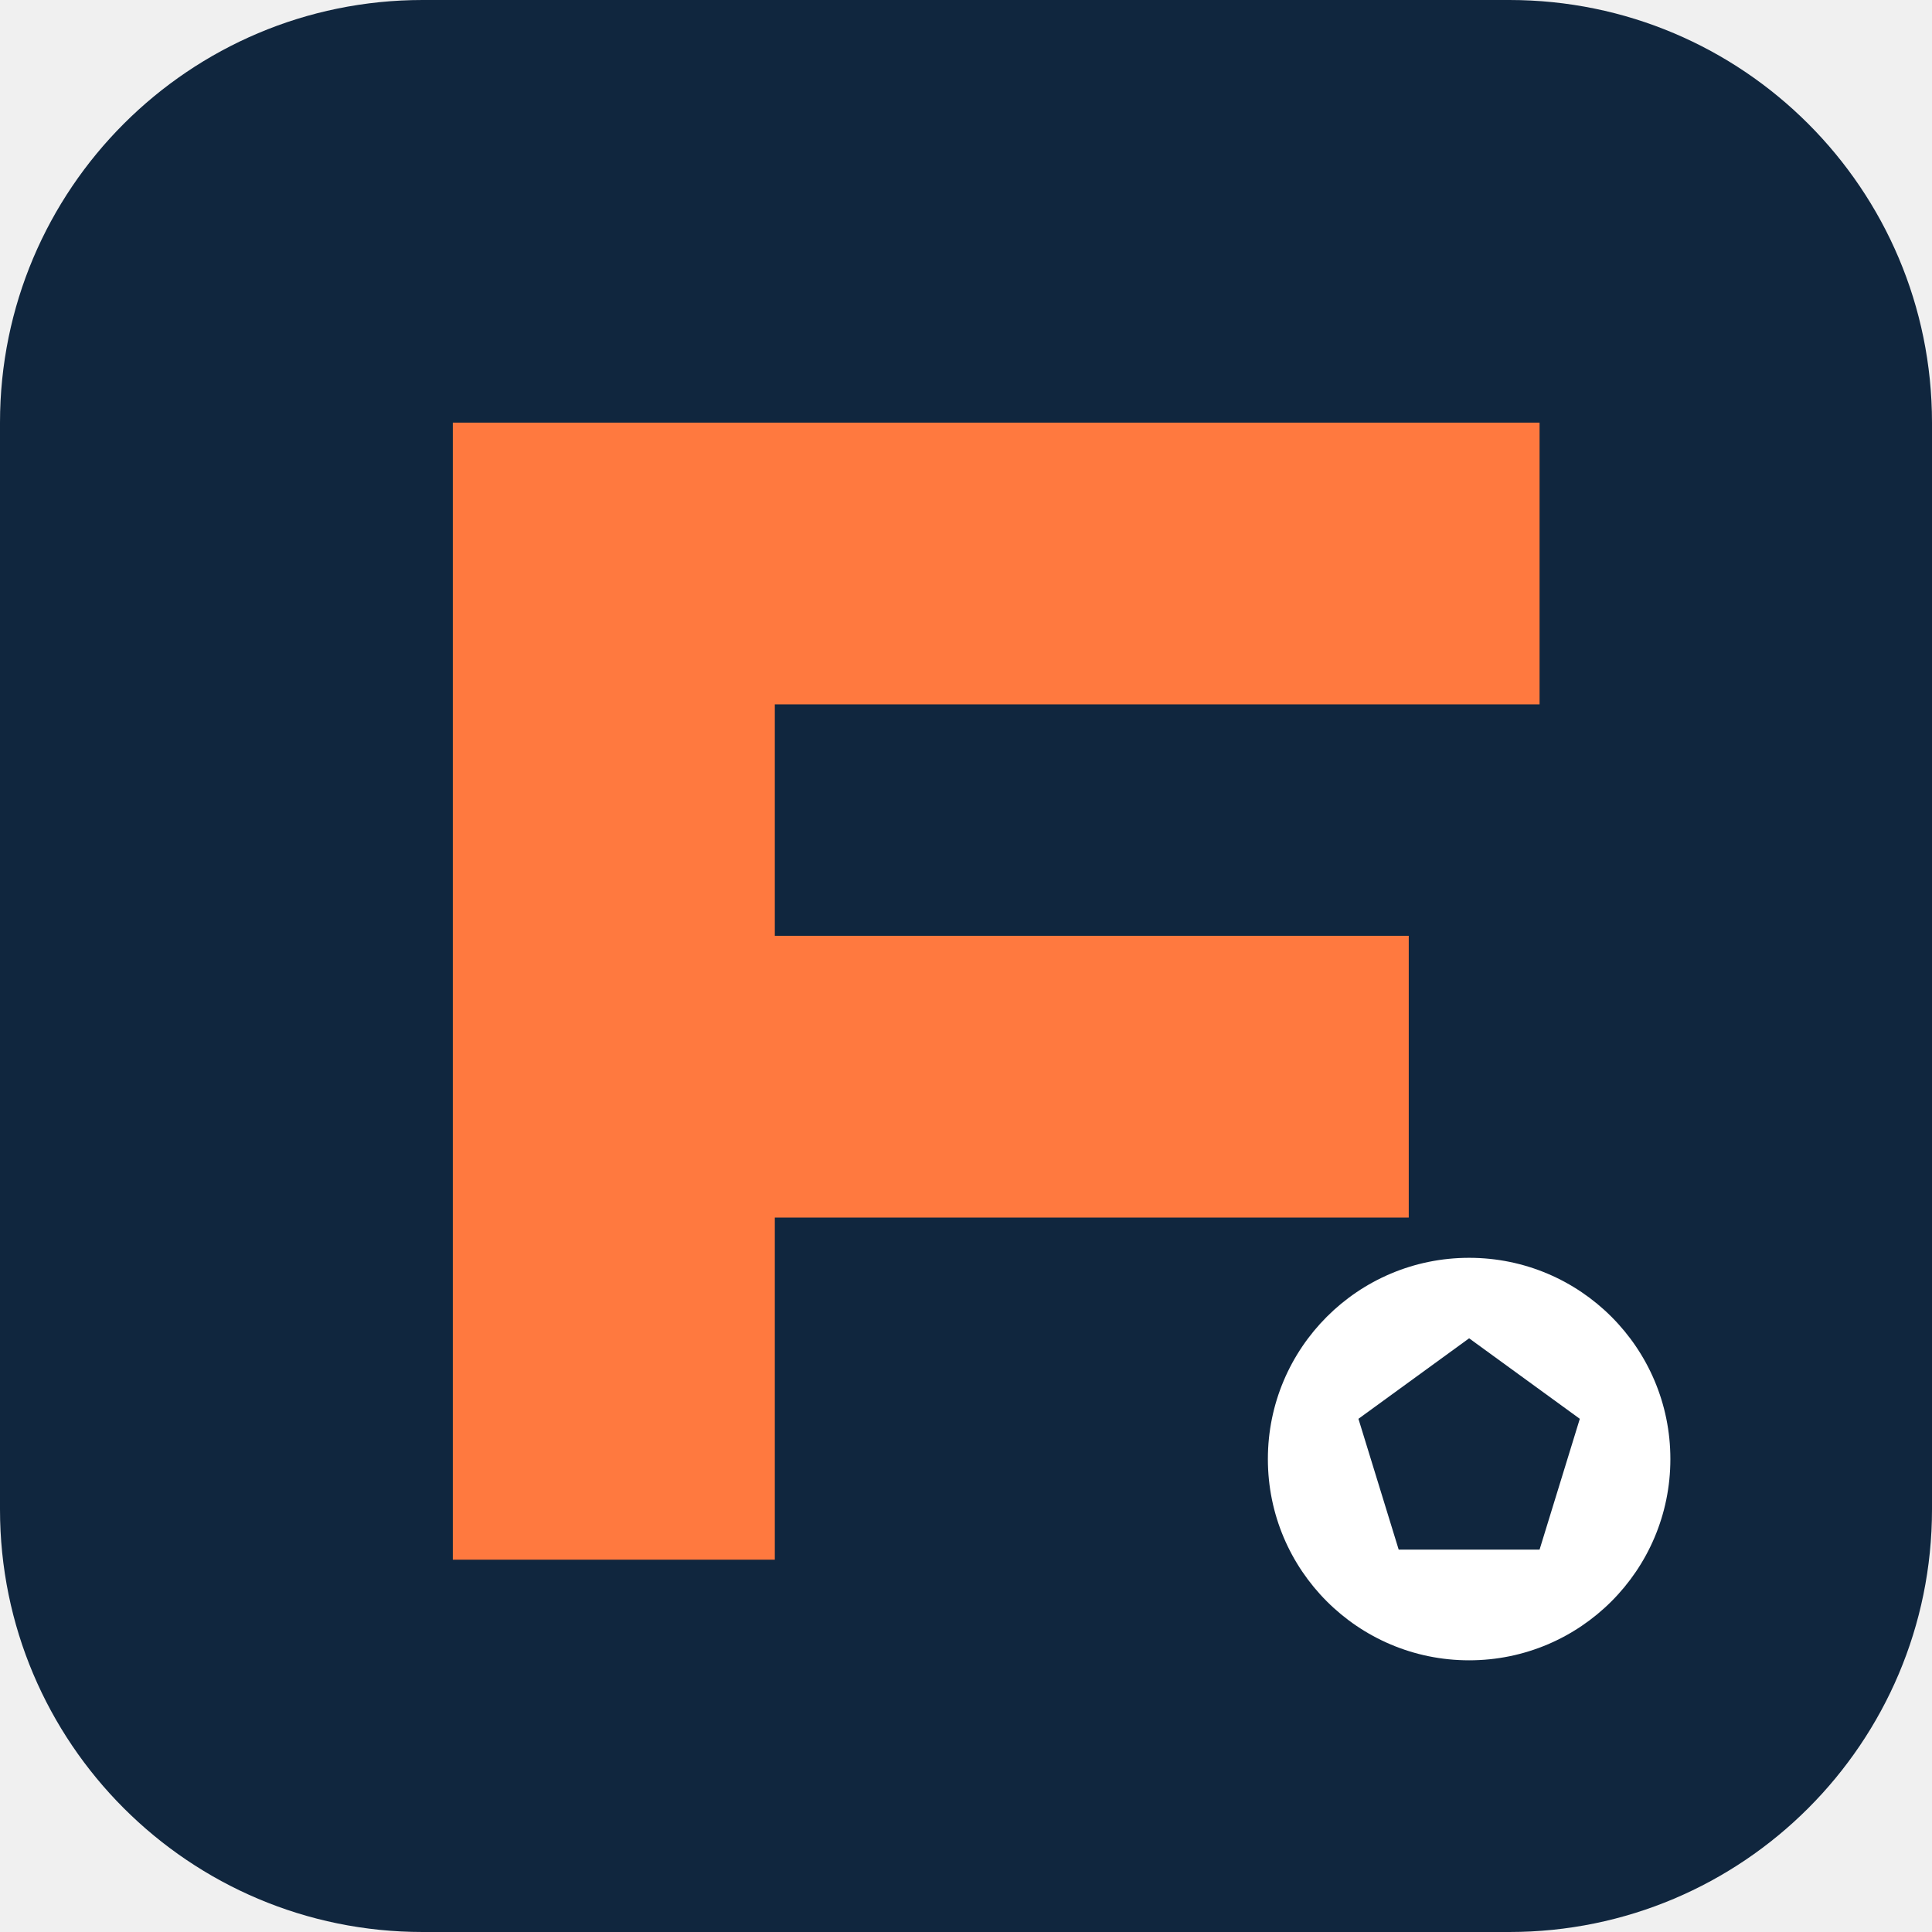
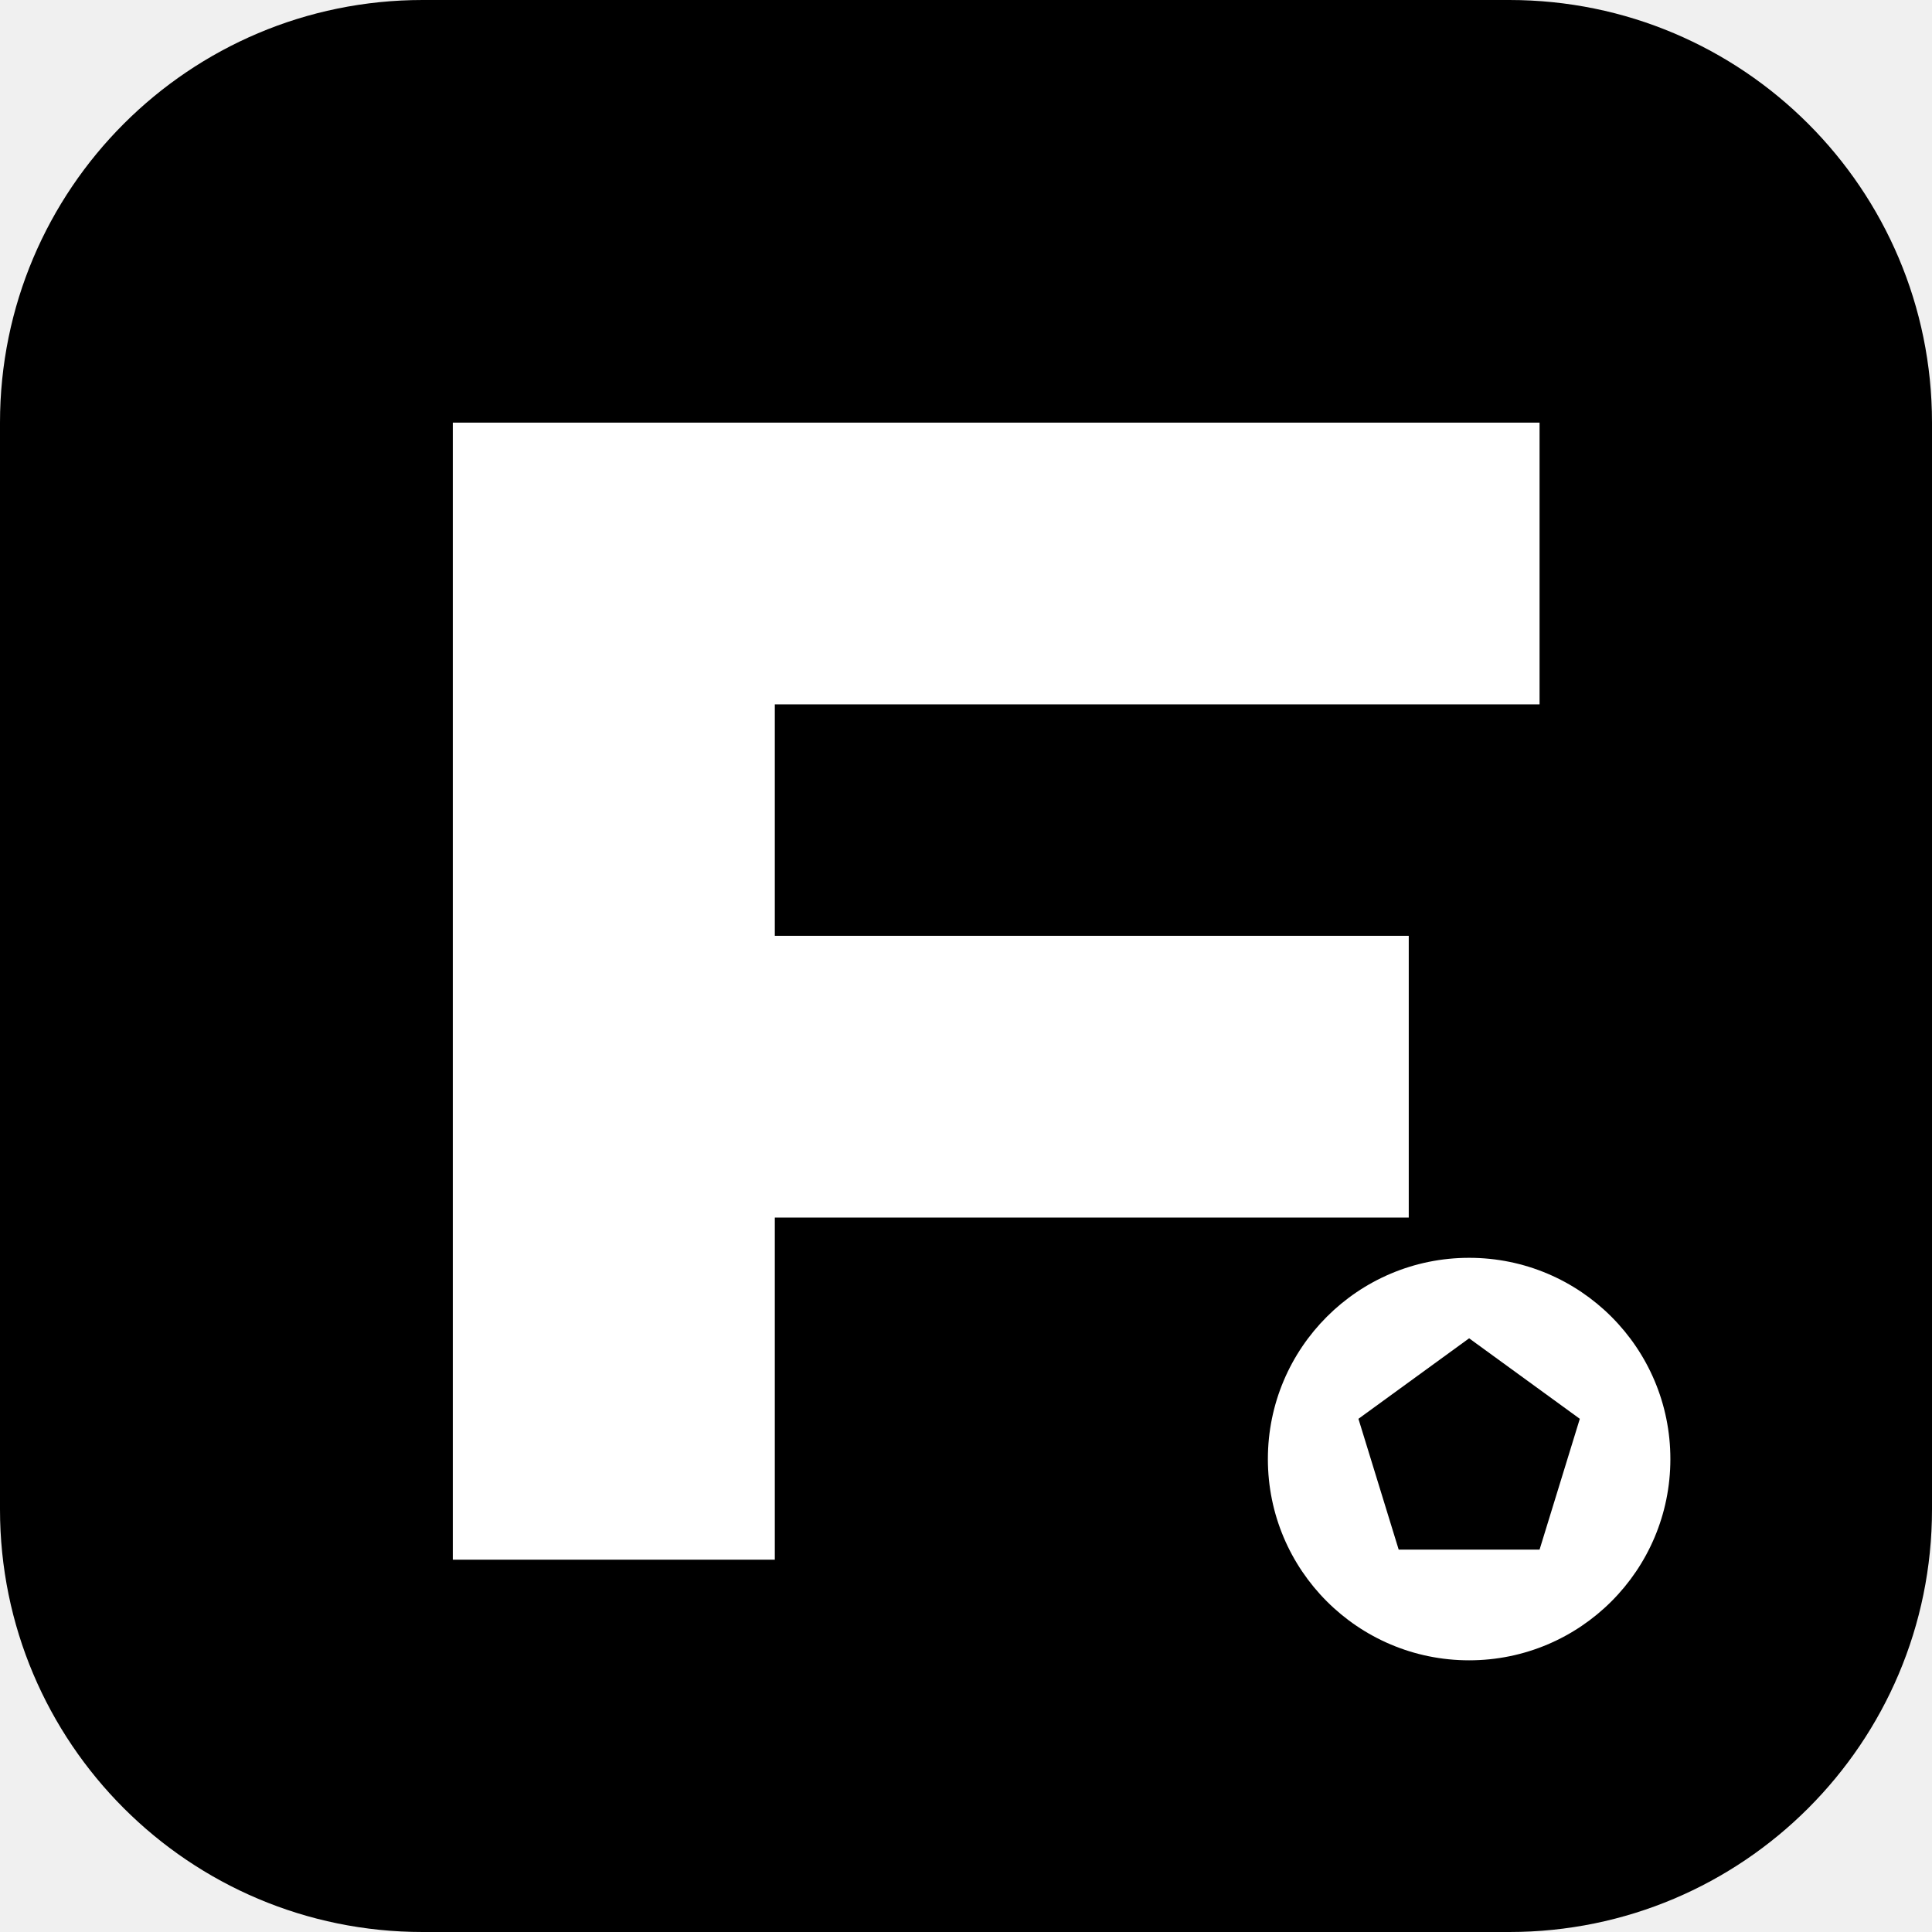
<svg xmlns="http://www.w3.org/2000/svg" viewBox="0 0 192 192">
-   <rect width="192" height="192" rx="42" fill="#10263e" />
-   <path d="M45 42h108v28H77v23h63v28H77v34H45z" fill="#ff793f" />
+   <rect width="192" height="192" rx="42" fill="#000000" />
+   <path d="M45 42h108v28H77v23h63v28H77v34H45z" fill="#ffffff" />
  <circle cx="146" cy="145" r="20" fill="#fff" />
-   <path d="m146 133 11 8-4 13h-14l-4-13z" fill="#10263e" />
+   <path d="m146 133 11 8-4 13h-14l-4-13z" fill="#000000" />
</svg>
